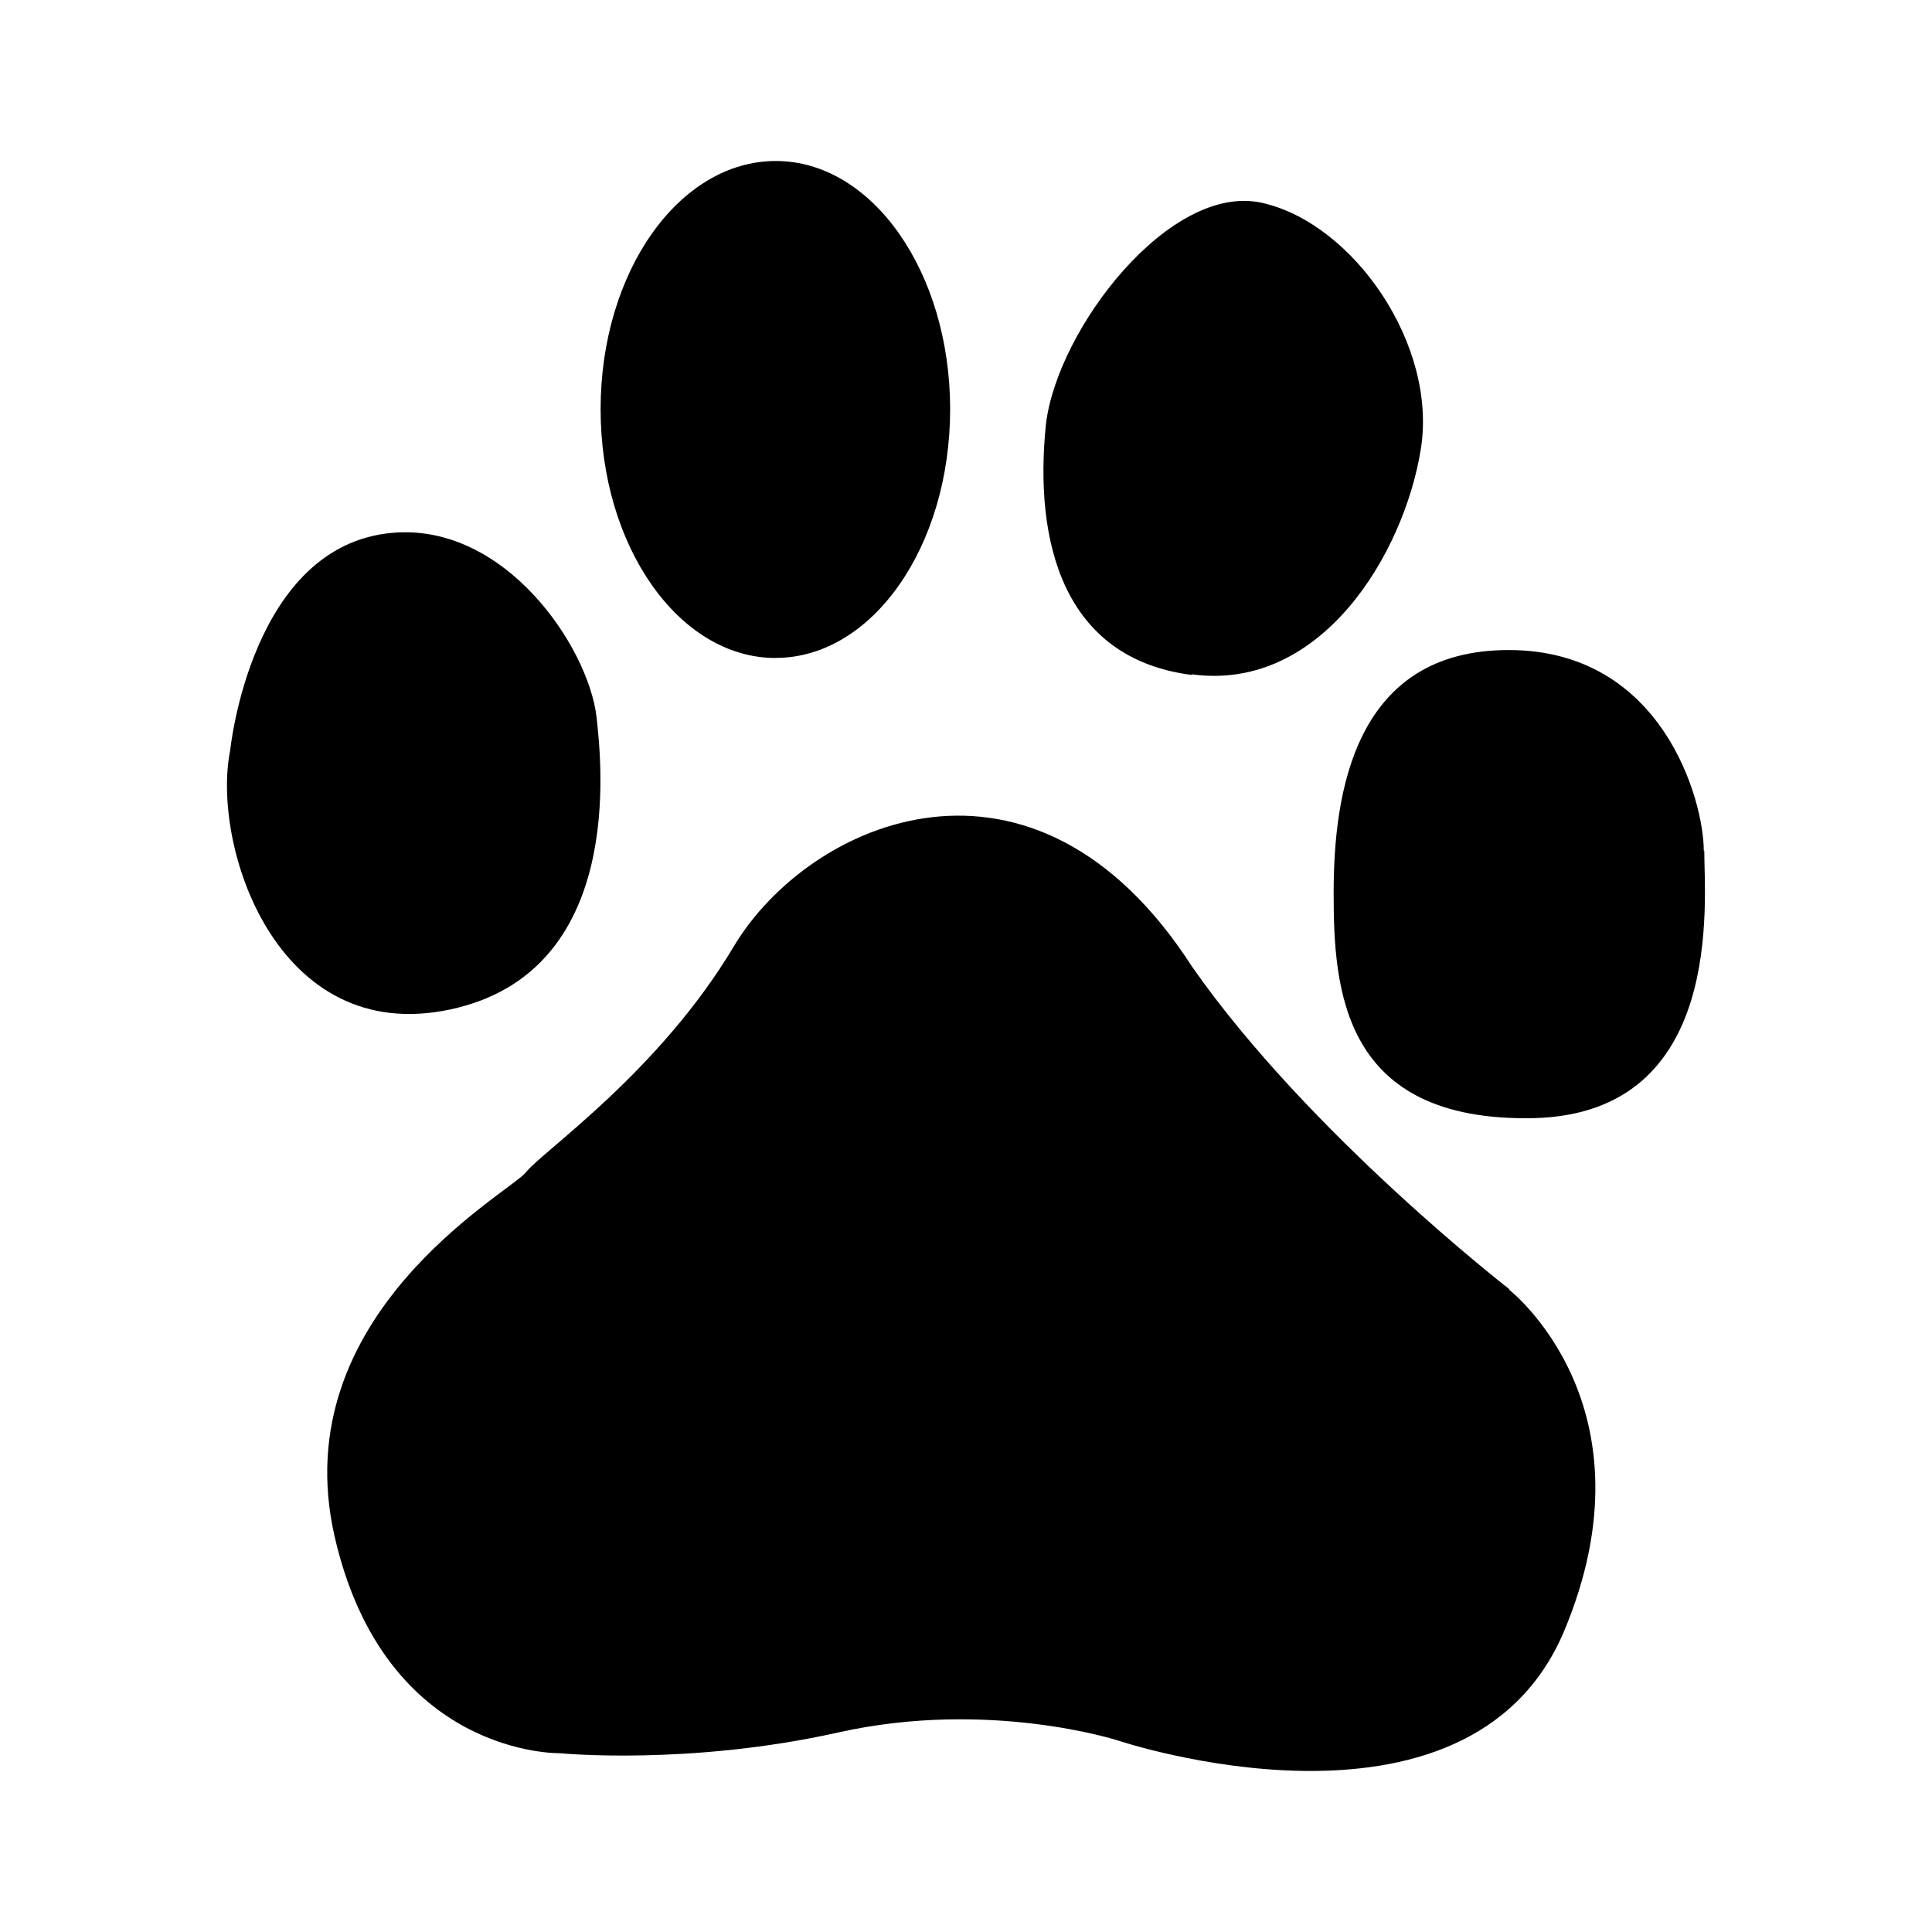
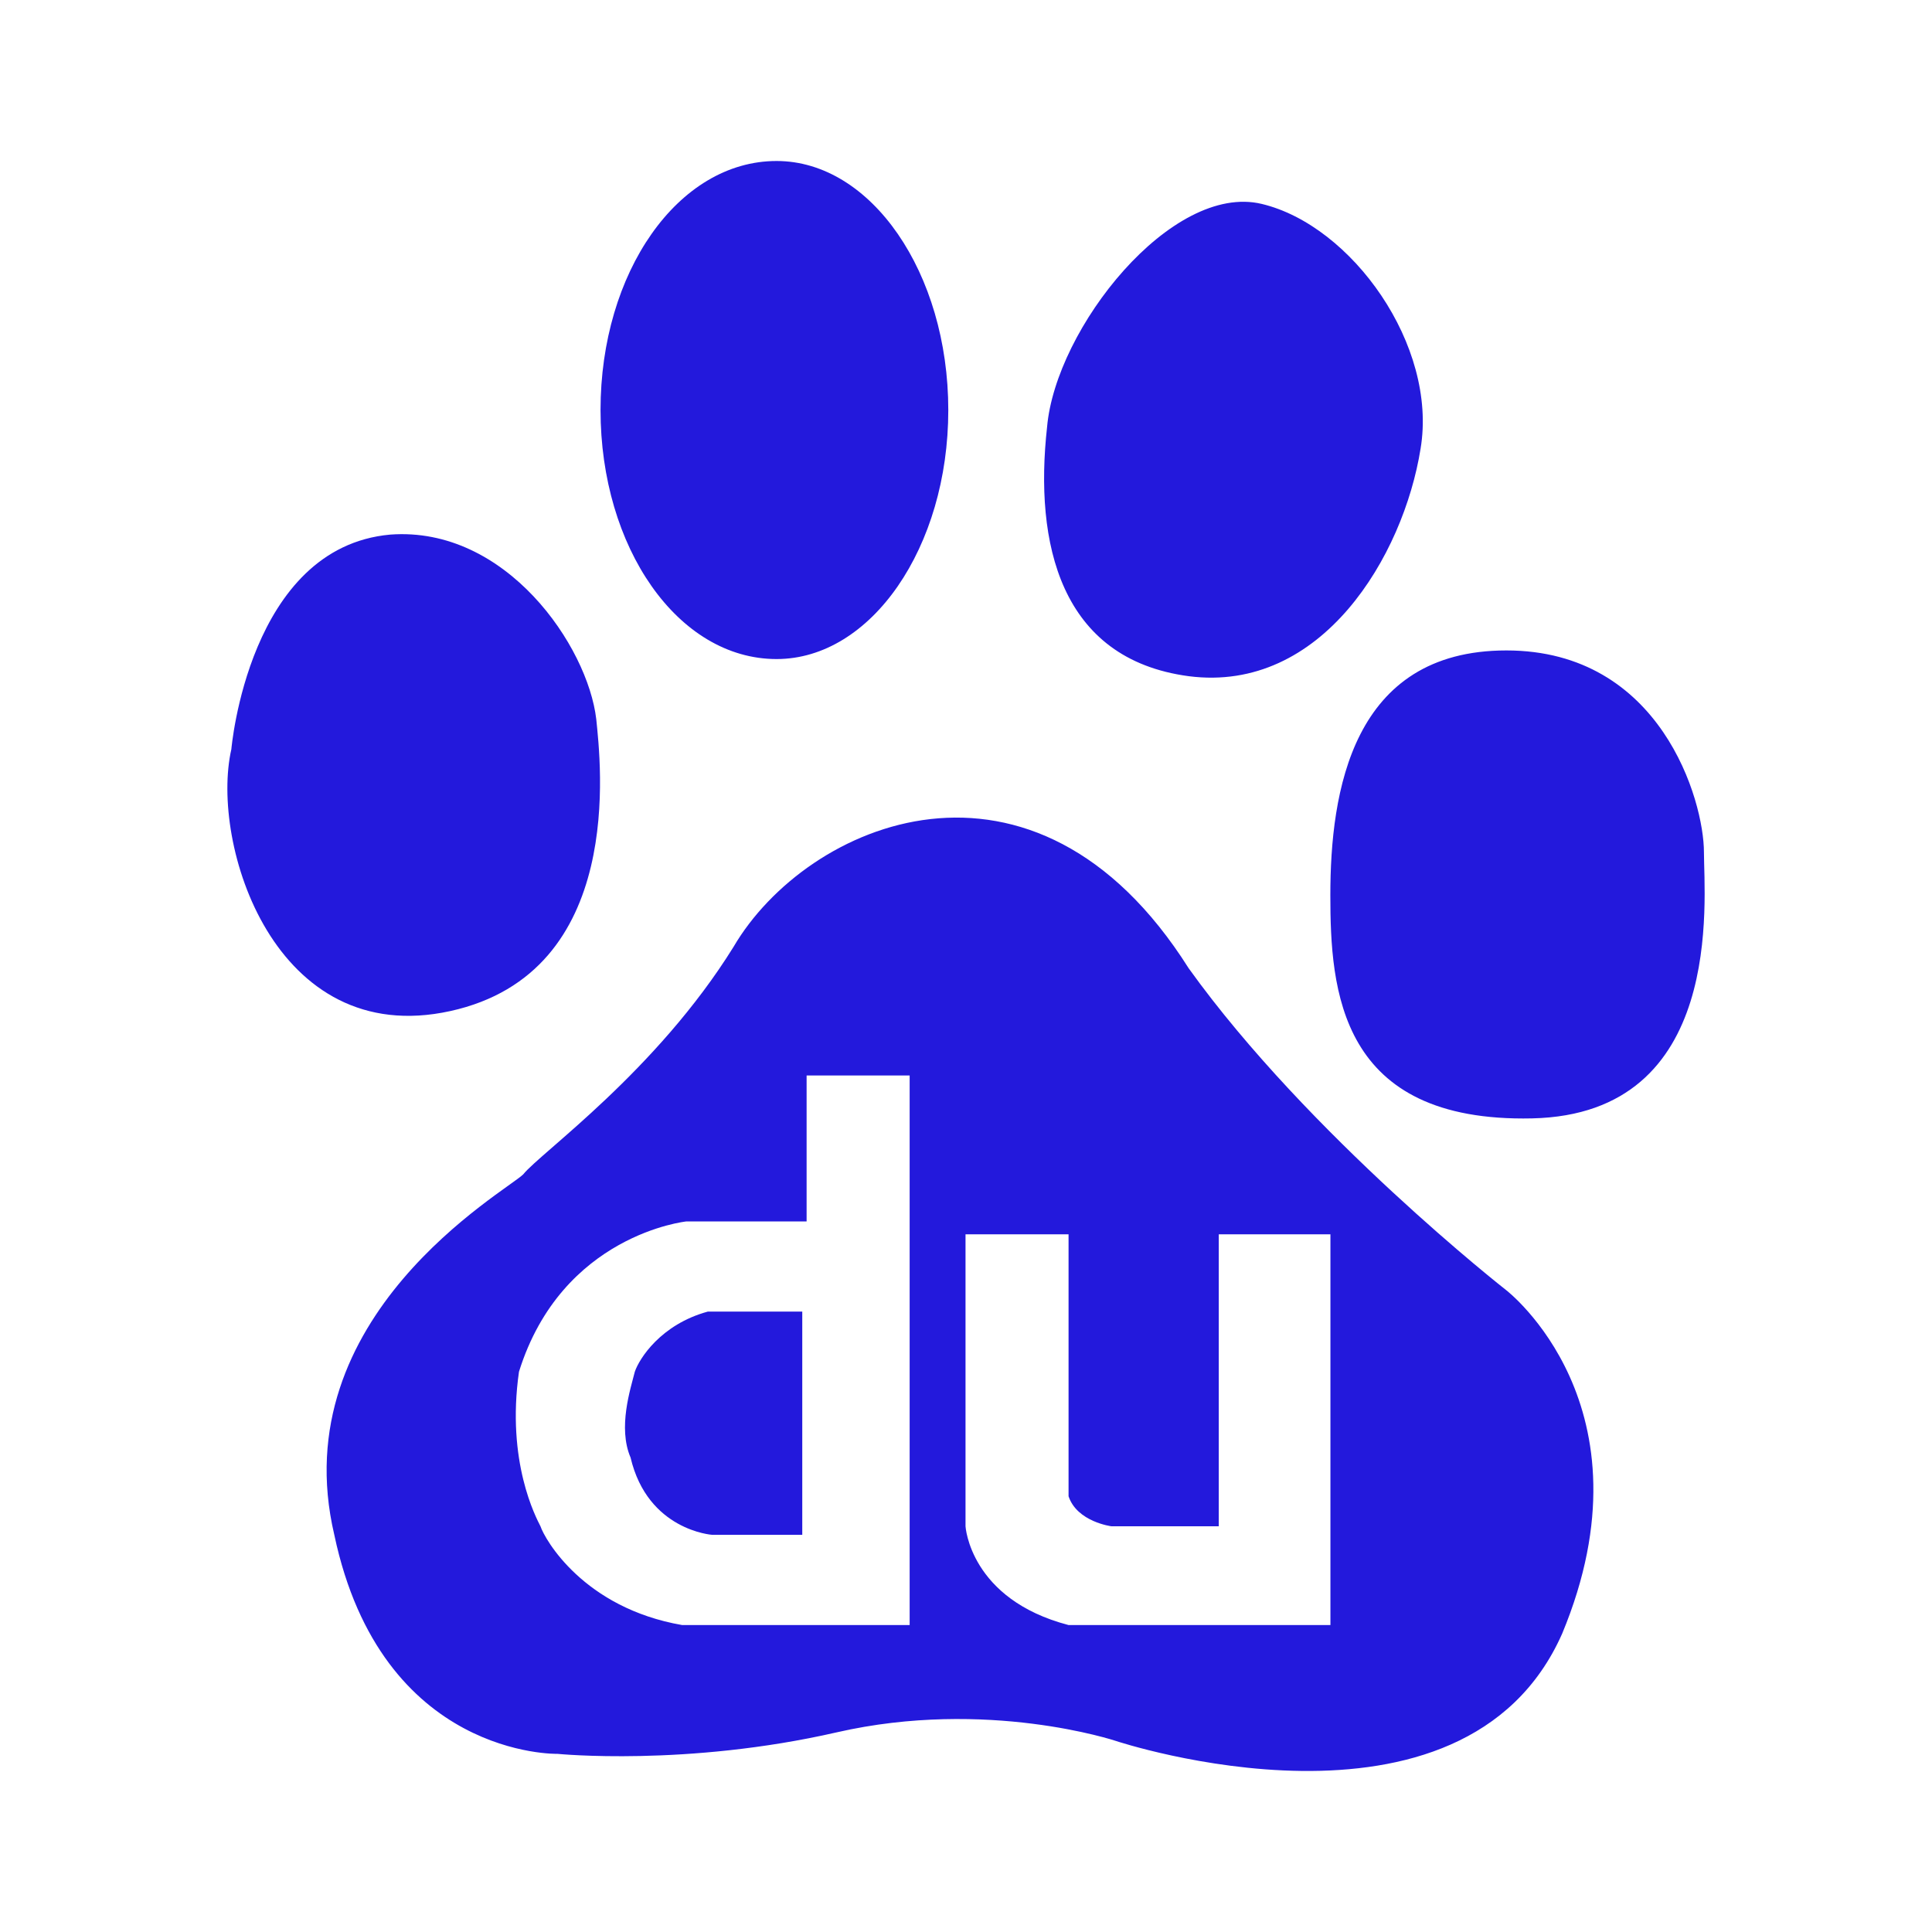
- <svg xmlns="http://www.w3.org/2000/svg" version="1.1" id="master" x="0px" y="0px" width="24px" height="24px" viewBox="0 0 24 24" enable-background="new 0 0 24 24" xml:space="preserve">
+ <svg xmlns="http://www.w3.org/2000/svg" version="1.1" id="master" x="0px" y="0px" width="24px" height="24px" viewBox="0 0 24 24" enable-background="new 0 0 24 24" xml:space="preserve" fill="#2319DC">
  <rect fill="none" width="24" height="24" />
-   <path d="M5.597,12.539C7.771,12.071,7.472,9.47,7.41,8.902C7.303,8.027,6.272,6.496,4.874,6.619C3.116,6.774,2.86,9.318,2.86,9.318C2.621,10.493,3.428,13.006,5.597,12.539 M9.634,8.173c1.2,0,2.169-1.383,2.169-3.09c0-1.7-0.966-3.083-2.166-3.083c-1.2,0-2.176,1.375-2.176,3.083s0.975,3.091,2.175,3.091 M14.807,8.377c1.607,0.217,2.635-1.499,2.843-2.799c0.208-1.291-0.833-2.799-1.967-3.057c-1.142-0.263-2.549,1.561-2.69,2.749c-0.15,1.458,0.209,2.908,1.808,3.114 M21.165,10.568c0-0.621-0.511-2.493-2.424-2.493c-1.912,0-2.174,1.766-2.174,3.016c0,1.191,0.098,2.849,2.486,2.799c2.379-0.059,2.118-2.699,2.118-3.324 M18.749,16.014c0,0-2.486-1.926-3.937-4c-1.967-3.063-4.761-1.816-5.693-0.263c-0.933,1.568-2.382,2.551-2.587,2.813c-0.208,0.258-2.999,1.766-2.377,4.515c0.625,2.749,2.799,2.7,2.799,2.7s1.599,0.158,3.465-0.259c1.866-0.416,3.465,0.1,3.465,0.1s4.338,1.458,5.539-1.341c1.186-2.809-0.675-4.257-0.675-4.257" />
+   <path d="M8.793,16.293h1.173v2.773h-1.12c0,0-0.8-0.054-1.013-0.96c-0.16-0.373,0-0.854,0.053-1.066C7.94,16.88,8.207,16.453,8.793,16.293z M5.593,12.56C7.78,12.08,7.46,9.467,7.407,8.934c-0.106-0.907-1.12-2.4-2.56-2.293C3.087,6.8,2.874,9.307,2.874,9.307C2.607,10.48,3.407,13.04,5.593,12.56z M9.647,8.187c1.173,0,2.133-1.386,2.133-3.093C11.78,3.387,10.82,2,9.647,2C8.42,2,7.46,3.387,7.46,5.093C7.46,6.8,8.42,8.187,9.647,8.187z M21.167,10.587c0-0.64-0.534-2.507-2.454-2.507s-2.187,1.76-2.187,3.04c0,1.173,0.106,2.826,2.507,2.773C21.434,13.84,21.167,11.173,21.167,10.587z M14.767,8.4c1.653,0.213,2.667-1.493,2.88-2.827c0.214-1.28-0.854-2.773-1.974-3.04c-1.119-0.267-2.56,1.546-2.666,2.773C12.847,6.747,13.167,8.187,14.767,8.4z M19.406,20.293c-1.227,2.773-5.546,1.333-5.546,1.333s-1.6-0.533-3.467-0.106s-3.467,0.267-3.467,0.267s-2.187,0.054-2.773-2.72c-0.64-2.72,2.133-4.267,2.347-4.479c0.213-0.267,1.653-1.28,2.613-2.827c0.907-1.546,3.733-2.773,5.653,0.267c1.493,2.08,3.946,4,3.946,4S20.58,17.467,19.406,20.293z M11.3,13.36h-1.28v1.813H8.527c0,0-1.547,0.16-2.08,1.867c-0.16,1.12,0.213,1.813,0.267,1.92c0.053,0.16,0.533,1.014,1.76,1.227H11.3V13.36z M16.526,15.333H15.14v3.627h-1.333c0,0-0.427-0.054-0.533-0.373v-3.254h-1.28v3.627c0,0,0.054,0.906,1.28,1.227h3.253V15.333z" />
</svg>
